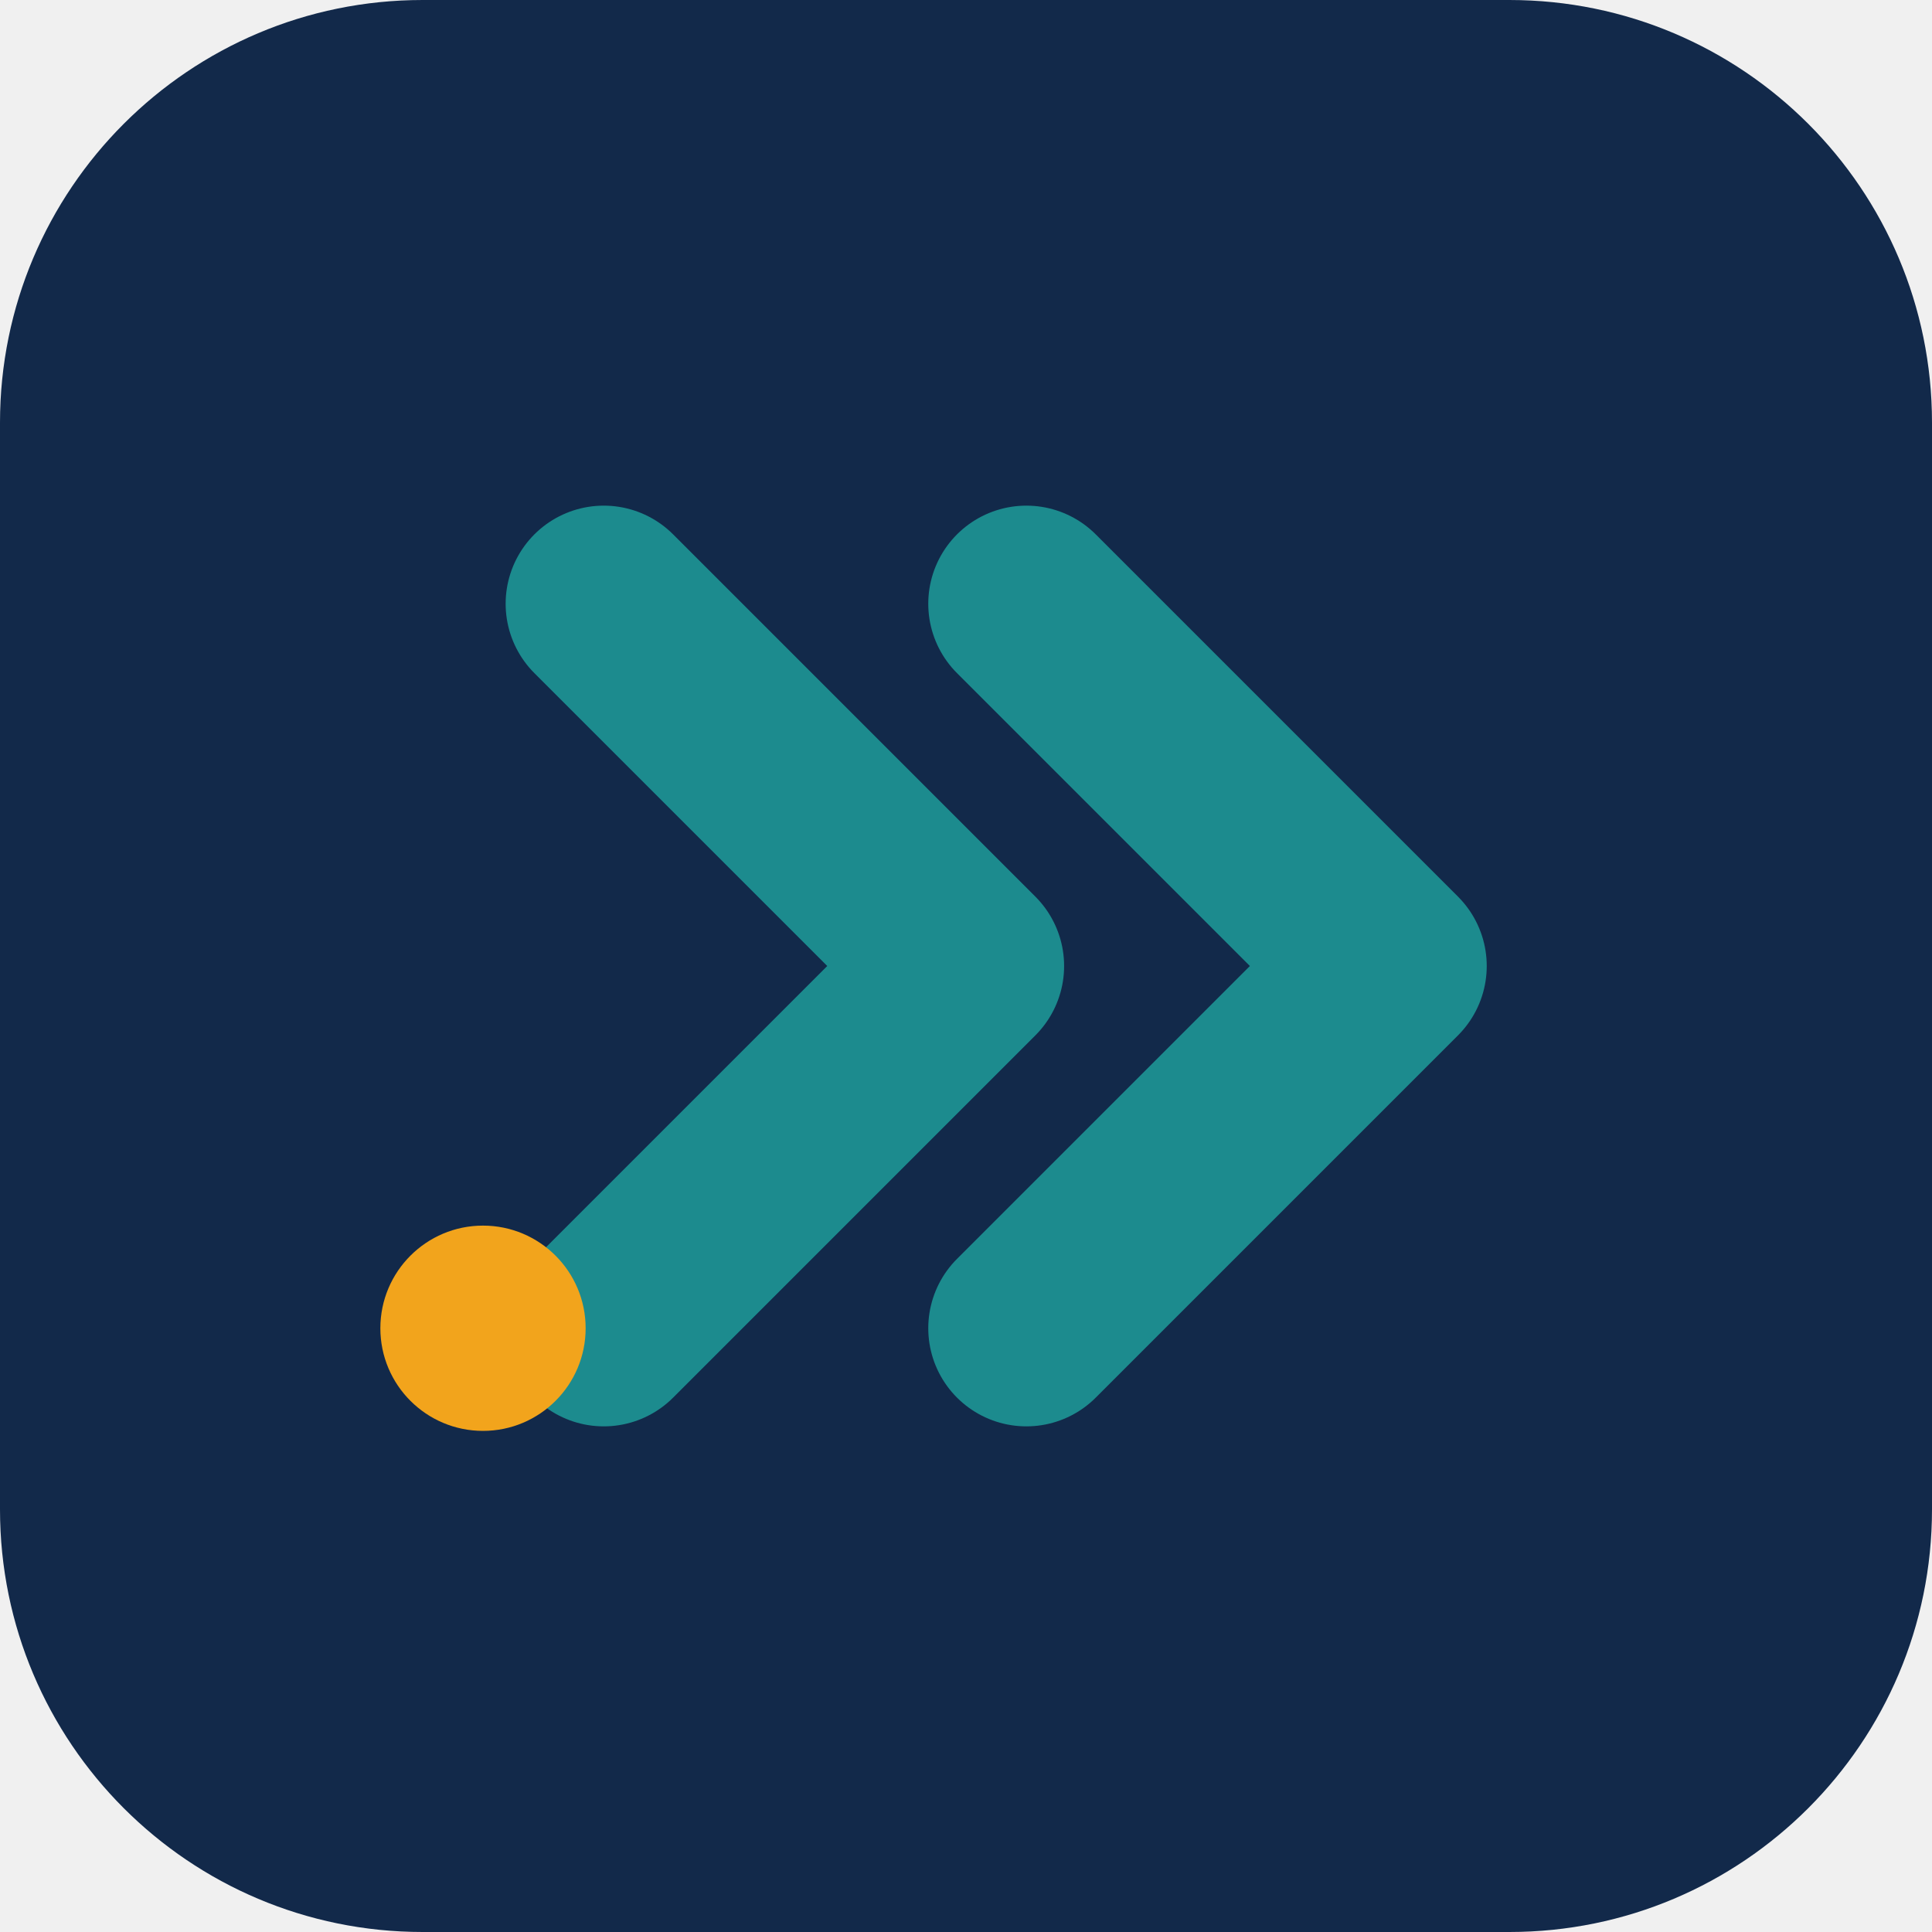
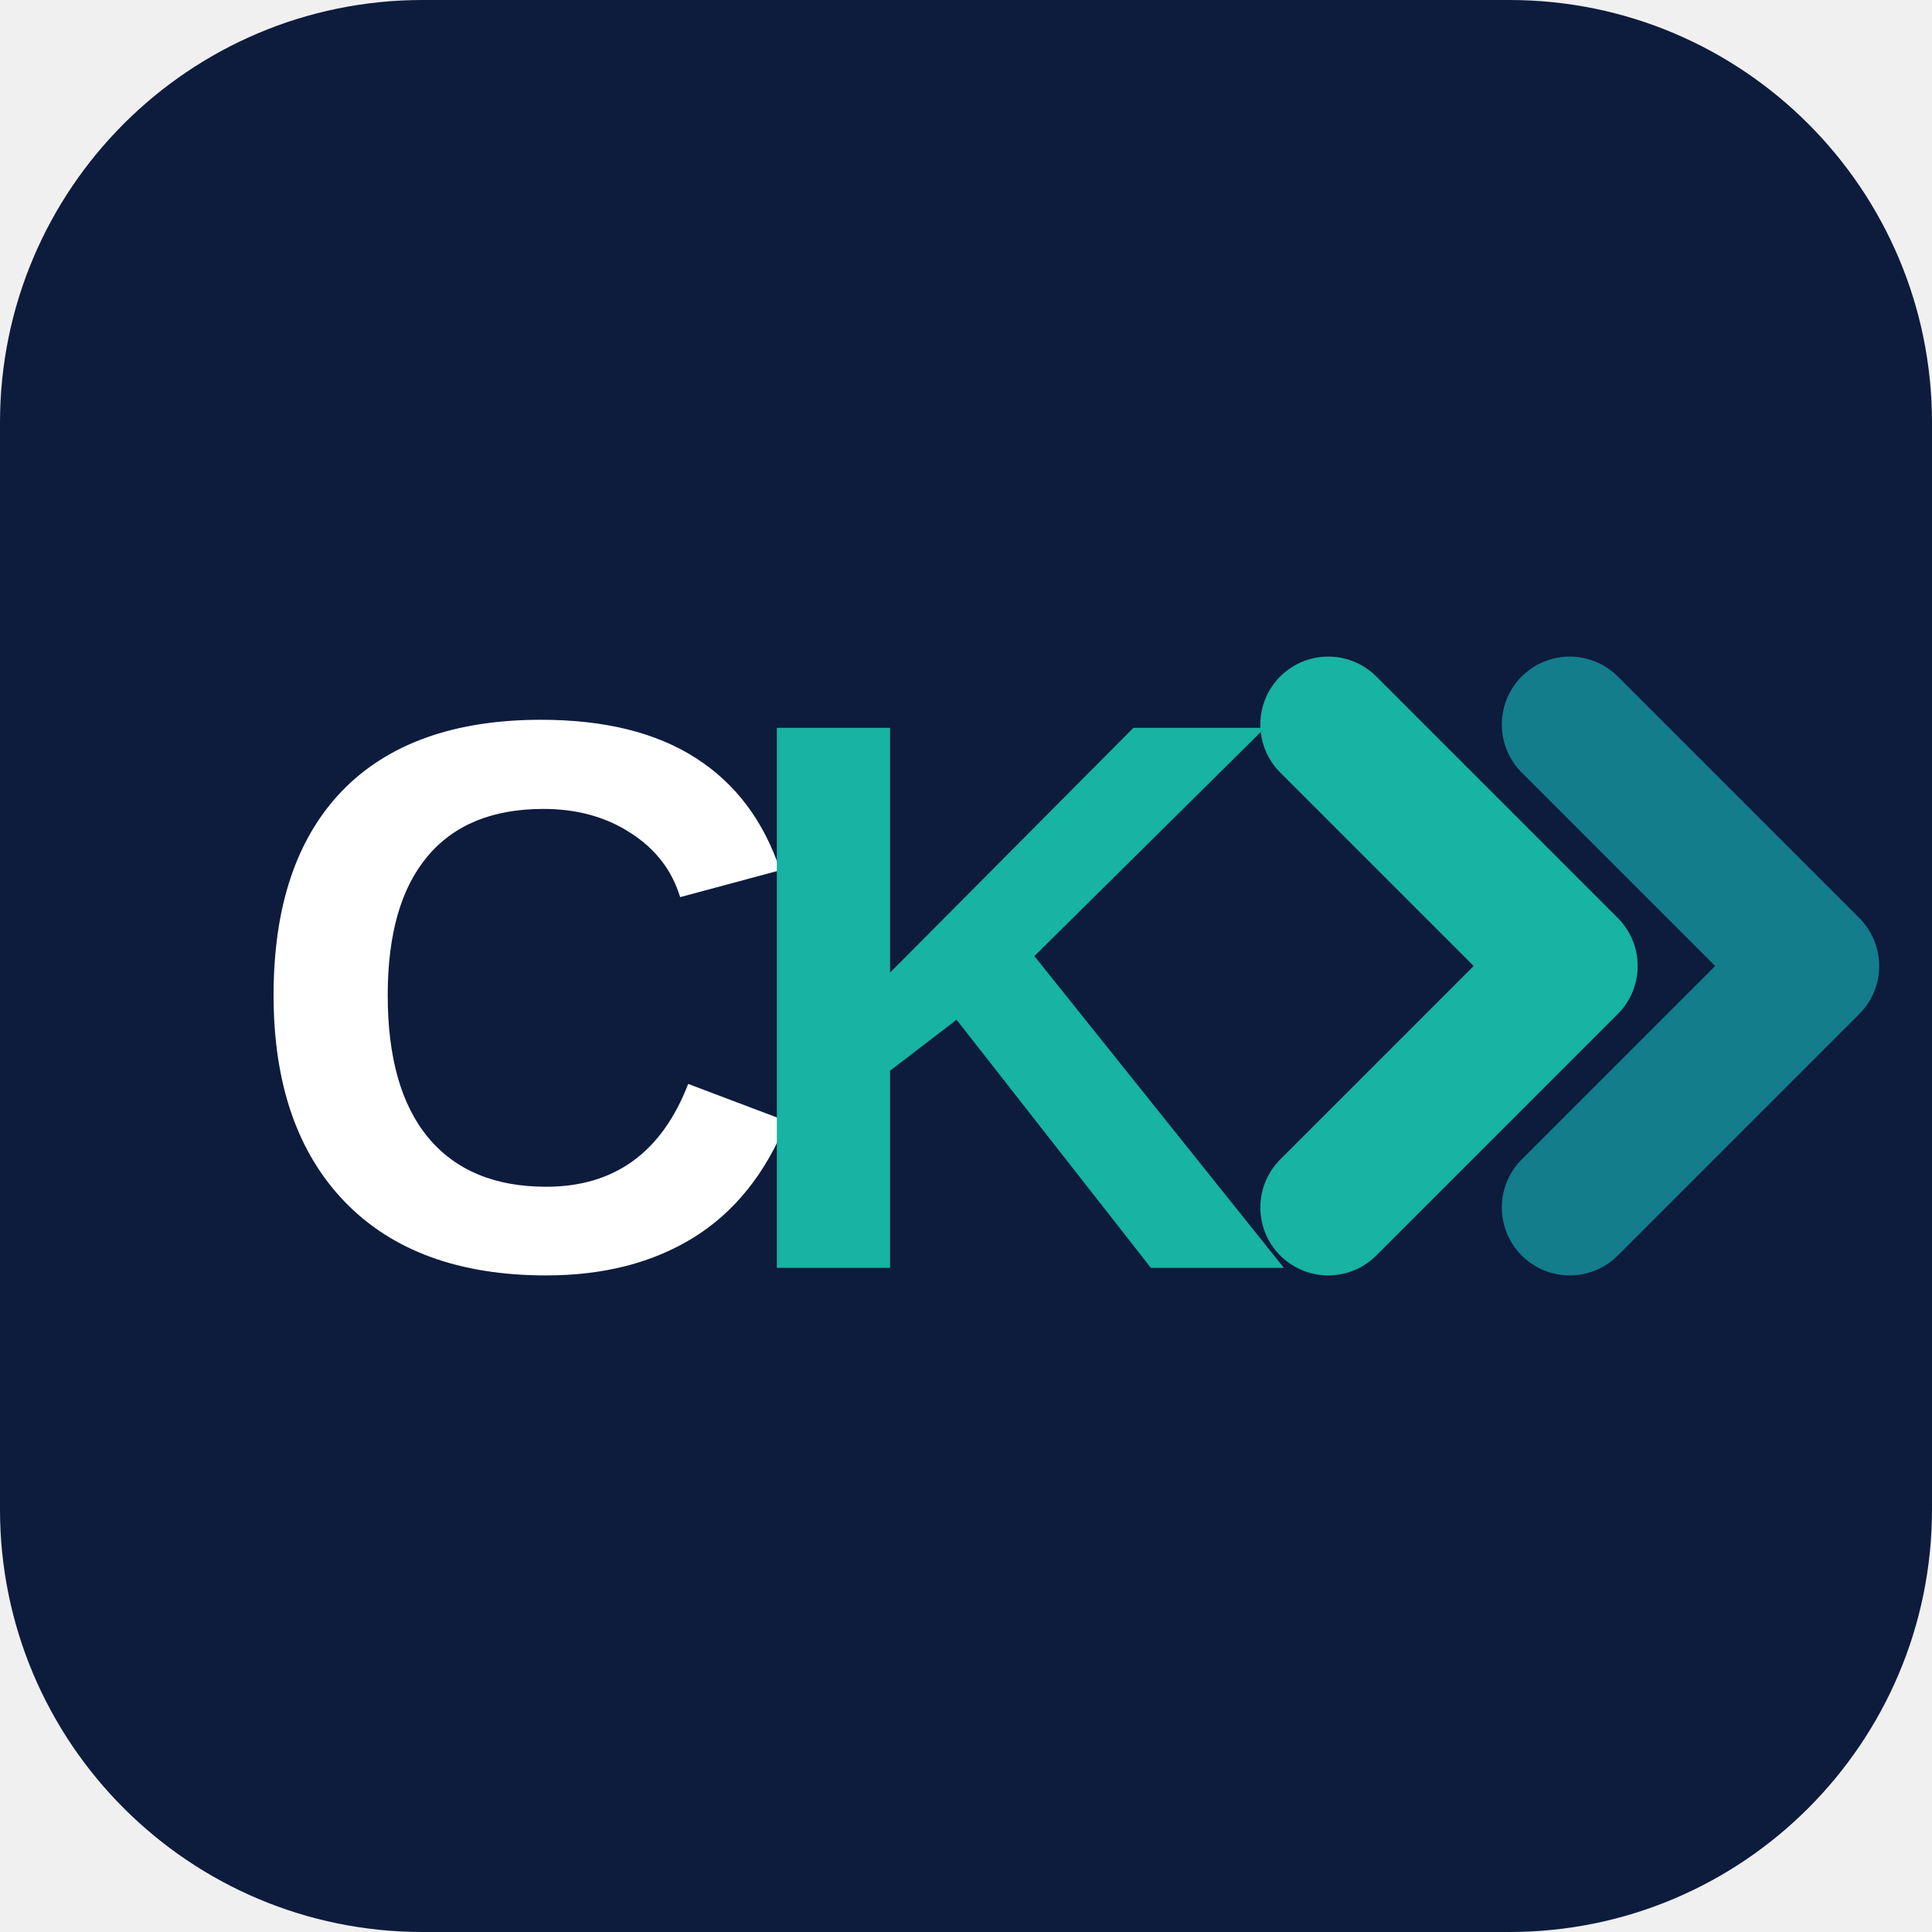
<svg xmlns="http://www.w3.org/2000/svg" viewBox="0 0 64 64" width="64" height="64">
-   <rect width="64" height="64" rx="14" fill="#12294a" />
-   <g fill="none" stroke="#1c8b8e" stroke-width="6.5" stroke-linecap="round" stroke-linejoin="round">
-     <path d="M20 20 L32 32 L20 44" />
-     <path d="M34 20 L46 32 L34 44" />
+   <rect width="64" height="64" rx="14" fill="#0d1b3d" />
+   <text x="8" y="42" font-family="Poppins, Arial, sans-serif" font-size="26" font-weight="700" fill="#ffffff">C</text>
+   <text x="24" y="42" font-family="Poppins, Arial, sans-serif" font-size="26" font-weight="700" fill="#17b3a3">K</text>
+   <g fill="none" stroke="#17b3a3" stroke-width="4.5" stroke-linecap="round" stroke-linejoin="round">
+     <path d="M44 24 L52 32 L44 40" />
+     <path d="M52 24 L60 32 L52 40" stroke="#137d8c" />
  </g>
-   <circle cx="16" cy="44" r="3.4" fill="#f2a41c" />
</svg>
